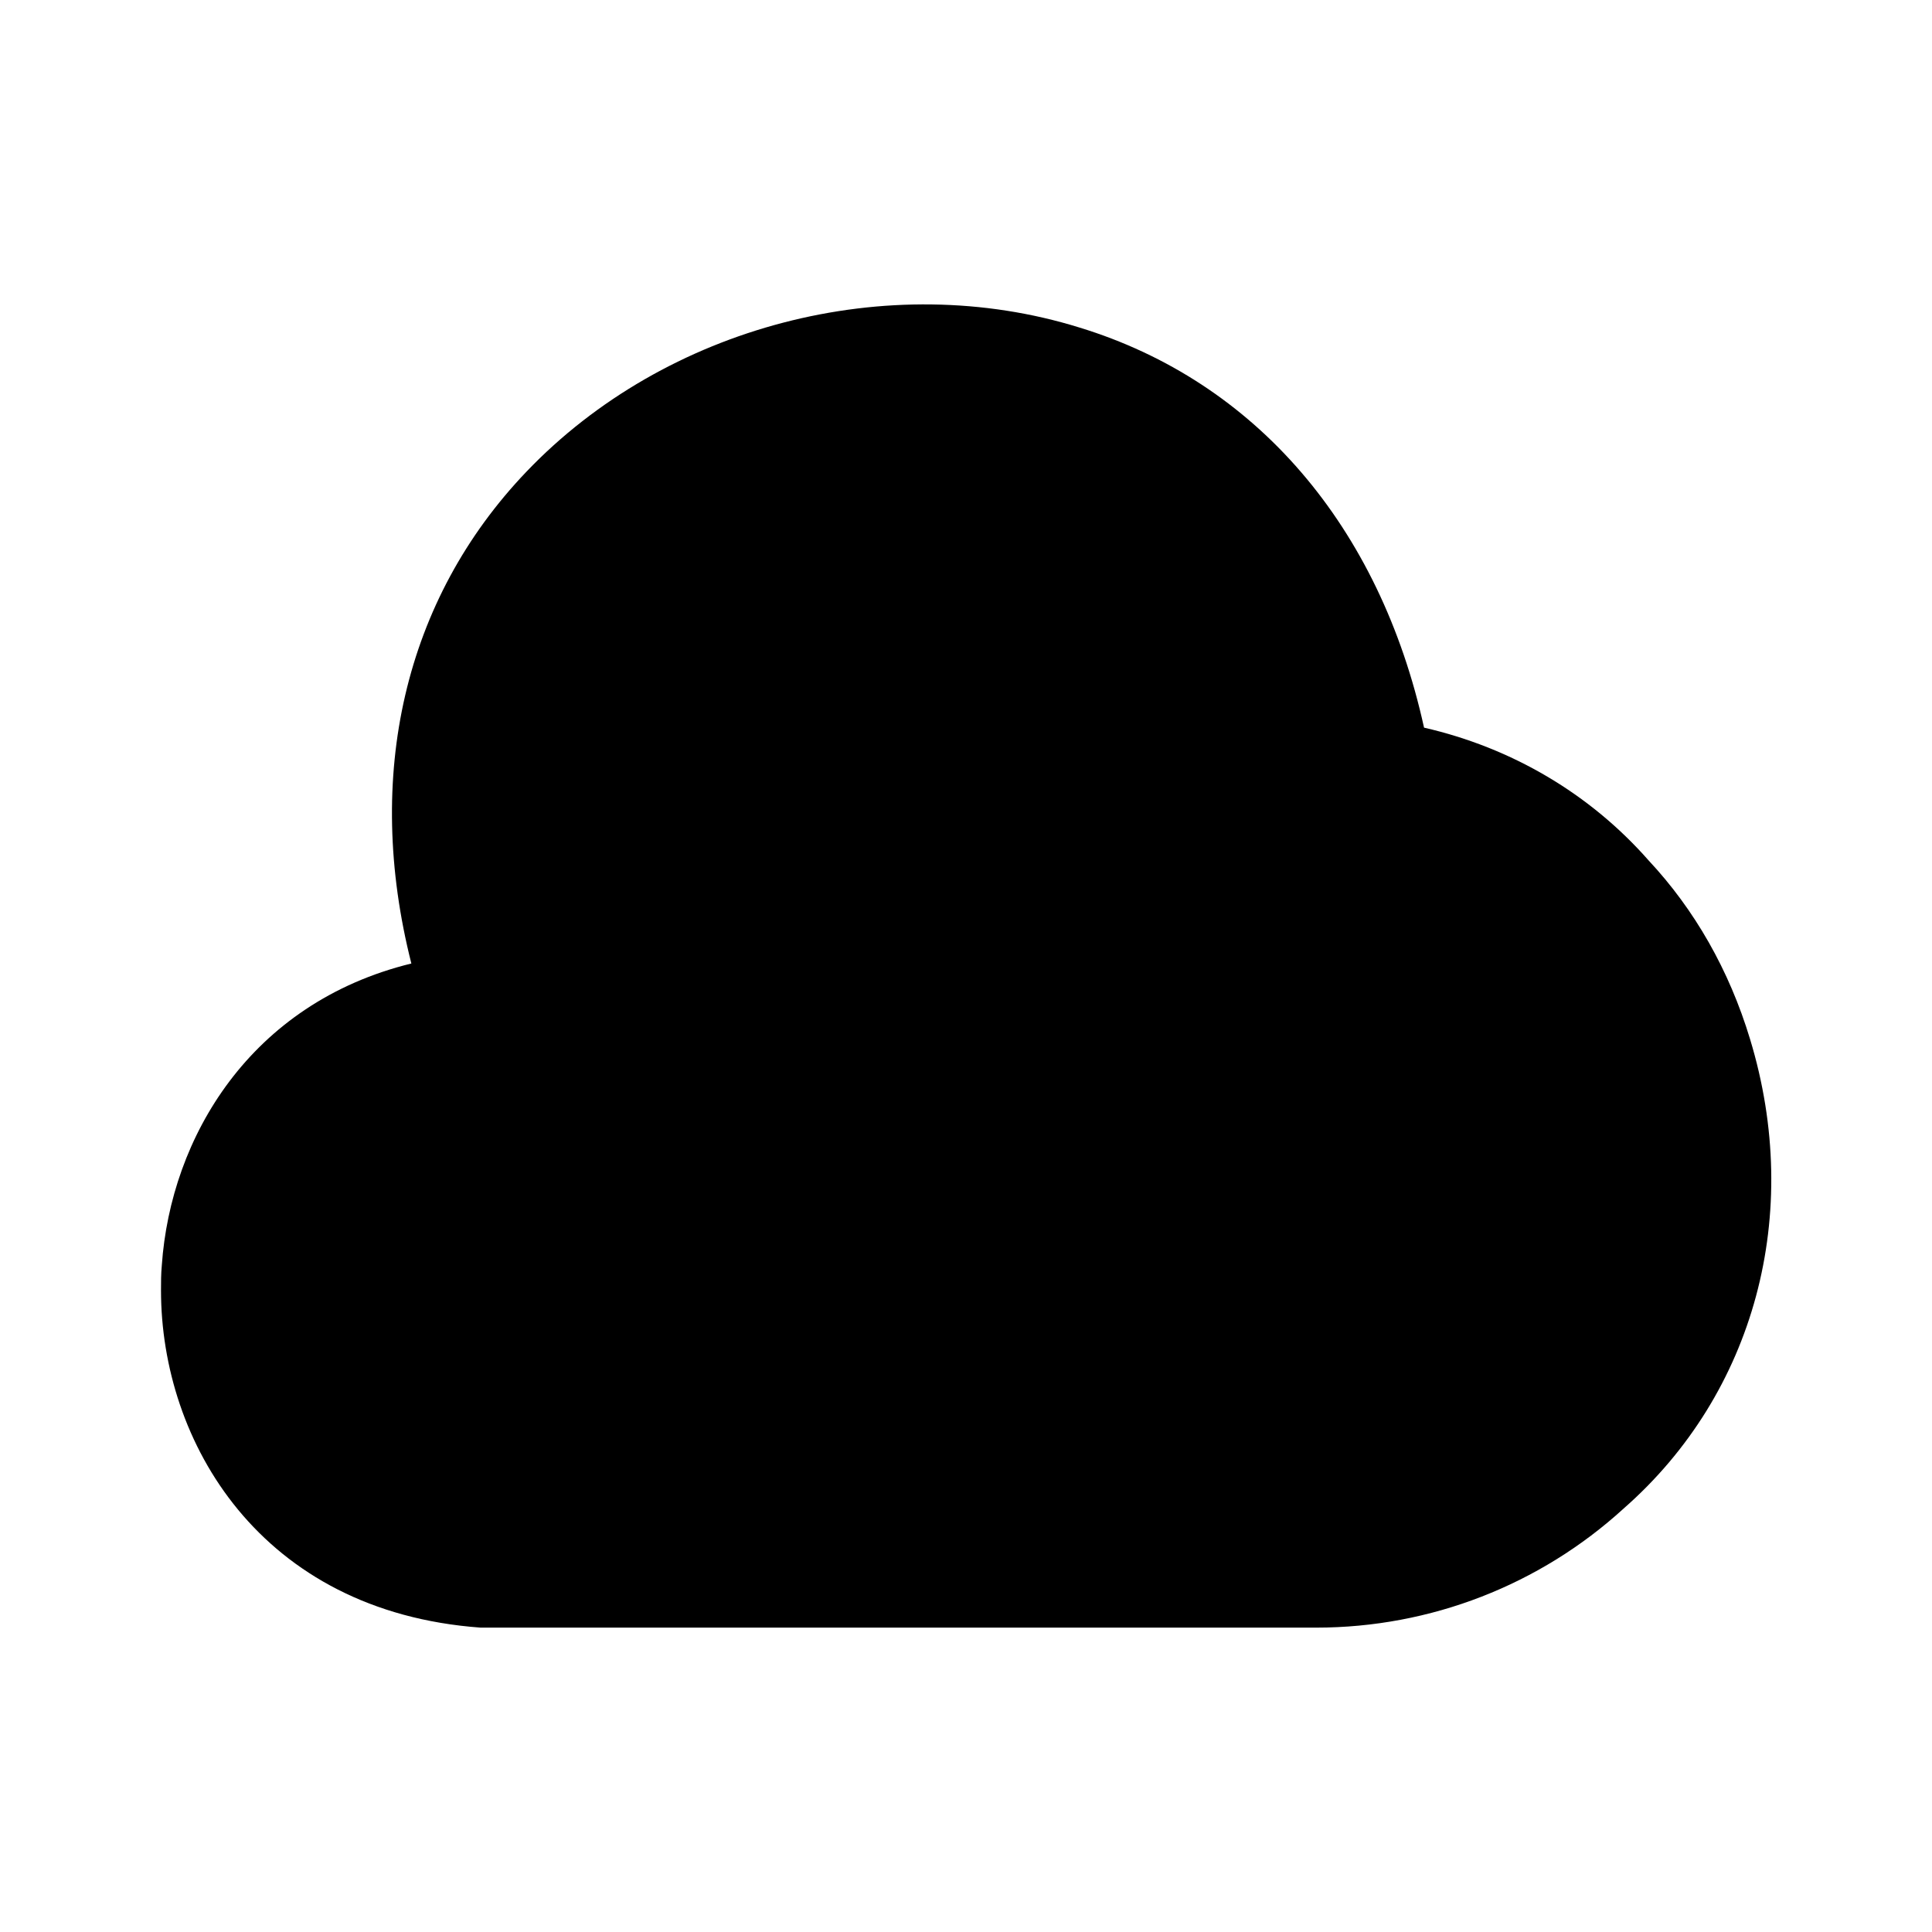
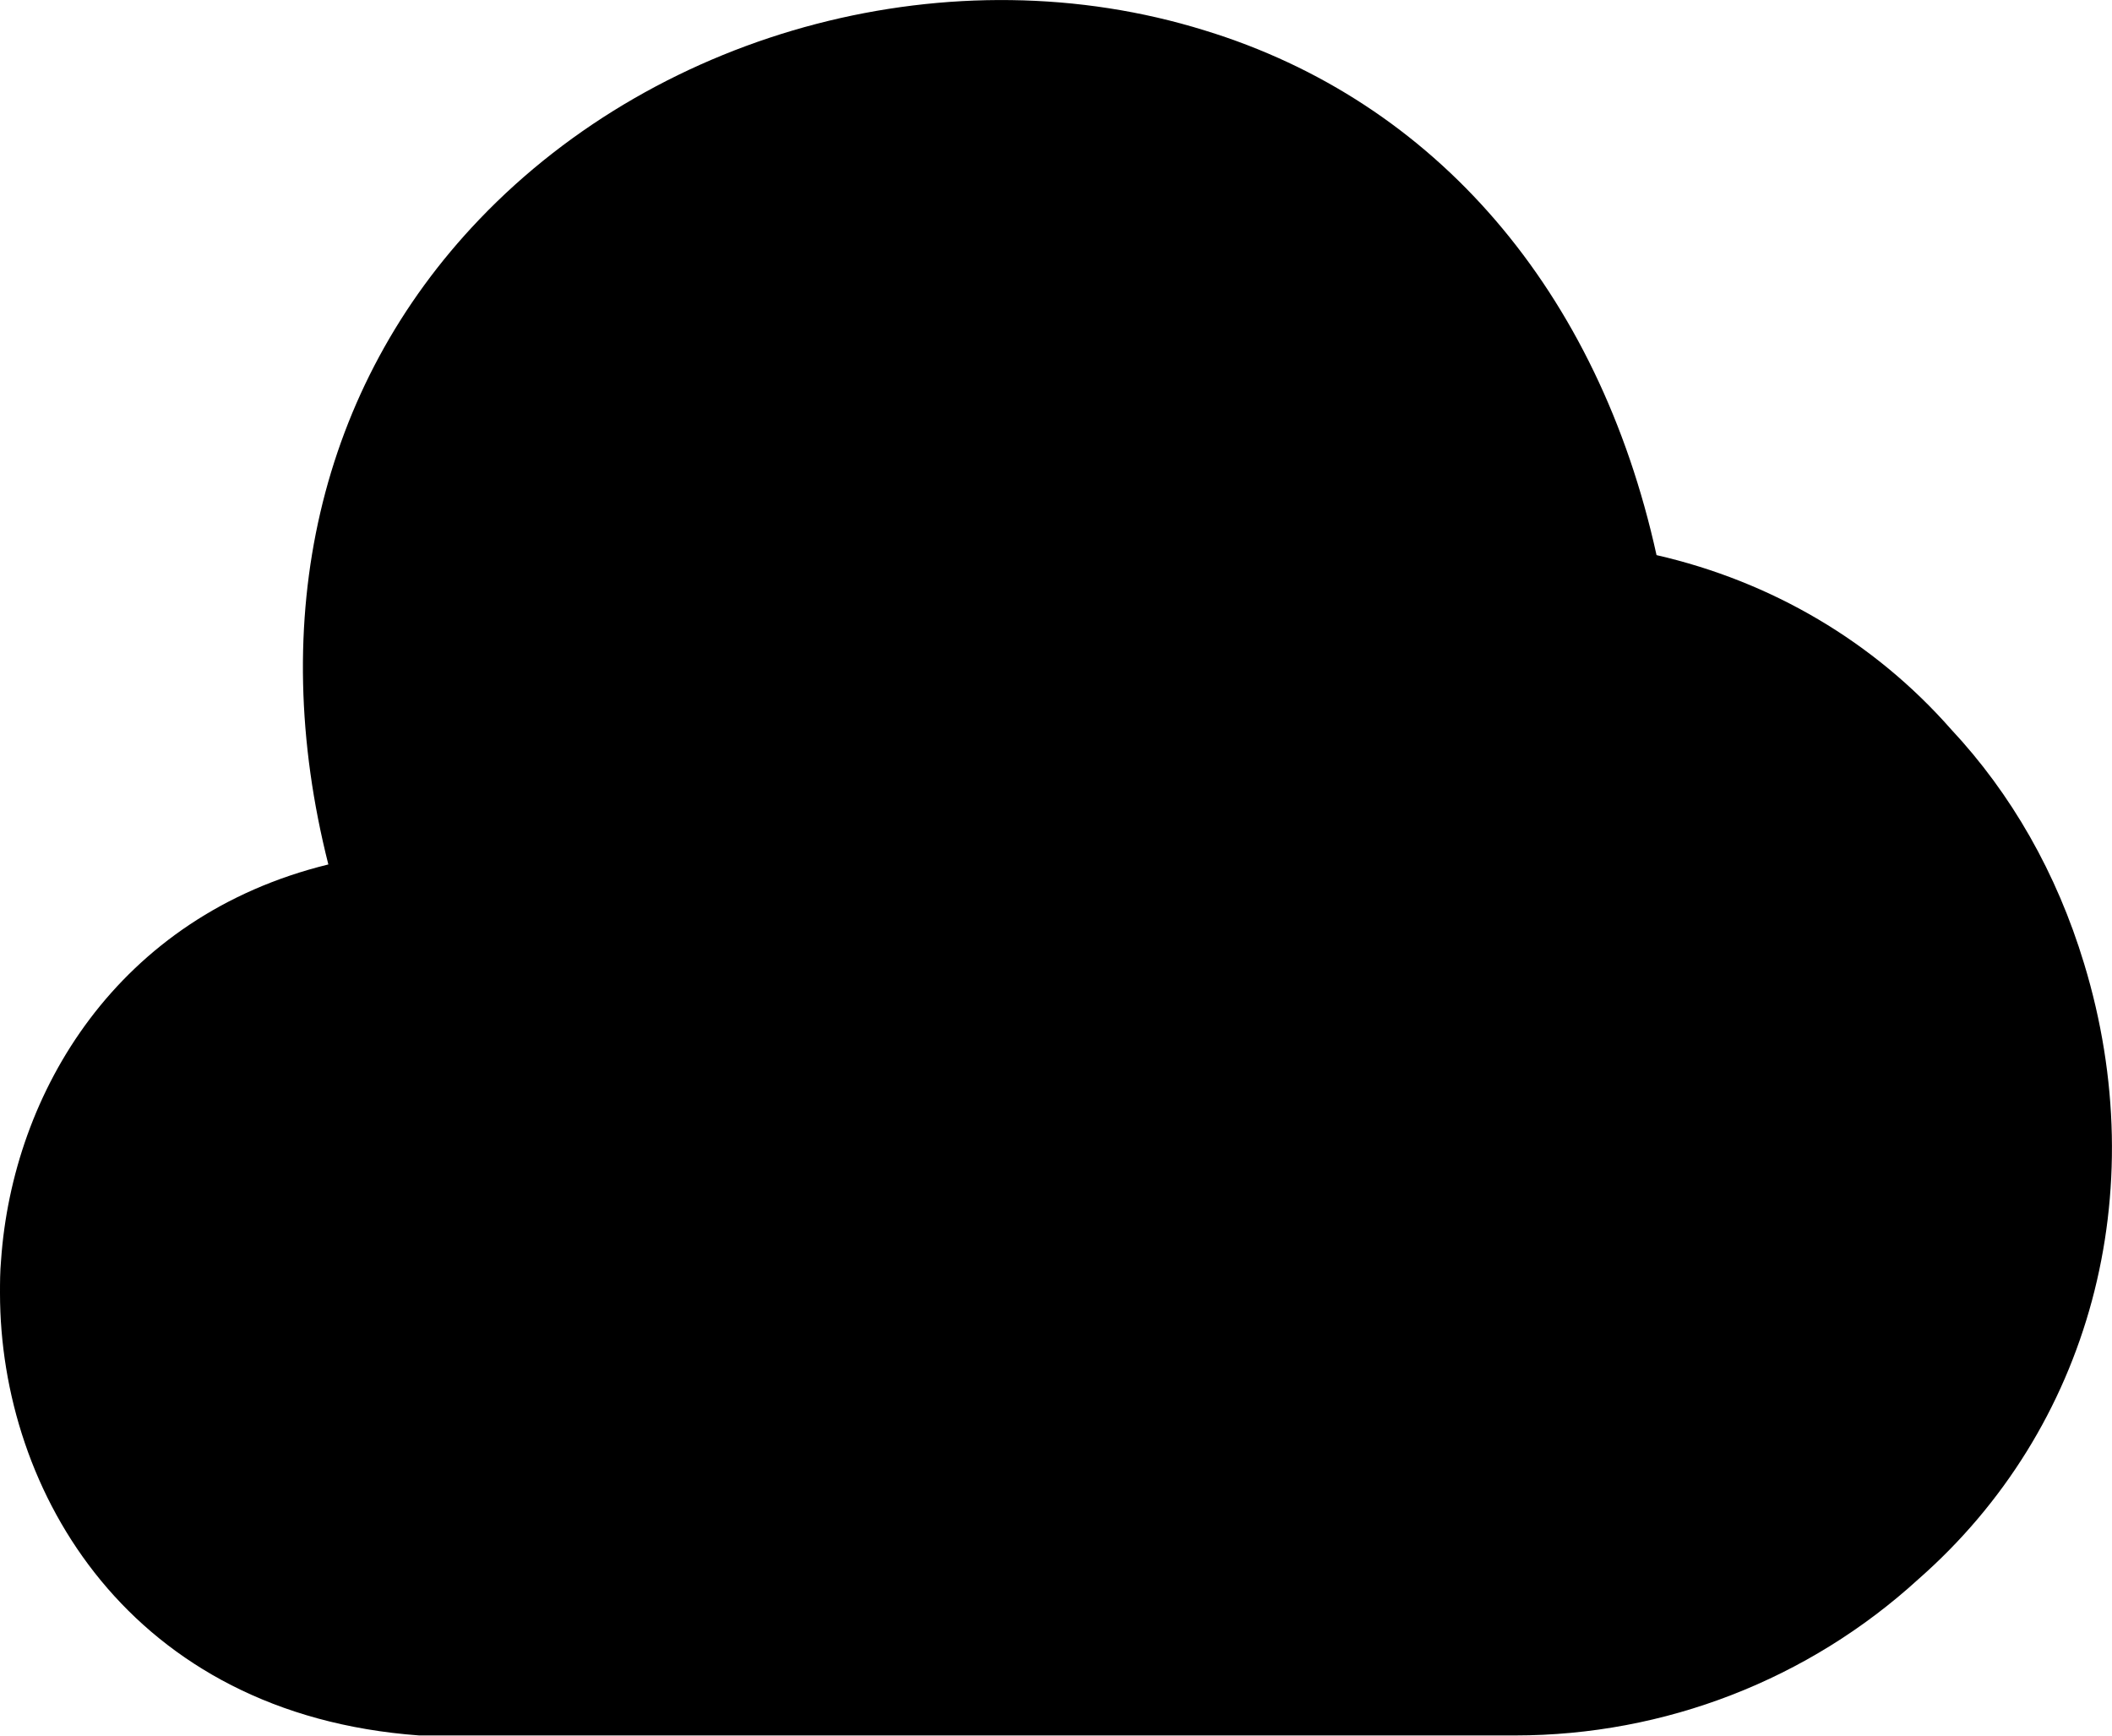
- <svg xmlns="http://www.w3.org/2000/svg" id="SvgjsSvg1034" width="288" height="288" version="1.1">
-   <defs id="SvgjsDefs1035" />
-   <g id="SvgjsG1036">
-     <svg width="288" height="288" fill="none" viewBox="0 0 24 24">
-       <path fill="#000000" d="M21.74 12.909C21.48 12.049 21.05 11.299 20.48 10.689C19.75 9.859 18.78 9.289 17.69 9.039C17.14 6.539 15.6 4.739 13.41 4.069C11.03 3.329 8.27 4.049 6.54 5.859C5.02 7.449 4.52 9.639 5.11 11.969C3.11 12.459 2.12 14.129 2.01 15.719C2 15.829 2 15.929 2 16.029C2 17.909 3.23 20.019 5.97 20.219H16.35C17.77 20.219 19.13 19.689 20.17 18.739C21.8 17.309 22.4 15.079 21.74 12.909Z" class="color292D32 svgShape" />
-     </svg>
-   </g>
+ <svg xmlns="http://www.w3.org/2000/svg" viewBox="2 3.781 20.004 16.438">
+   <path d="M21.74 12.909C21.48 12.049 21.05 11.299 20.48 10.689C19.75 9.859 18.78 9.289 17.69 9.039C17.14 6.539 15.6 4.739 13.41 4.069C11.03 3.329 8.27 4.049 6.54 5.859C5.02 7.449 4.52 9.639 5.11 11.969C3.11 12.459 2.12 14.129 2.01 15.719C2 15.829 2 15.929 2 16.029C2 17.909 3.23 20.019 5.97 20.219H16.35C17.77 20.219 19.13 19.689 20.17 18.739C21.8 17.309 22.4 15.079 21.74 12.909Z" style="fill: rgb(0, 0, 0);" />
</svg>
